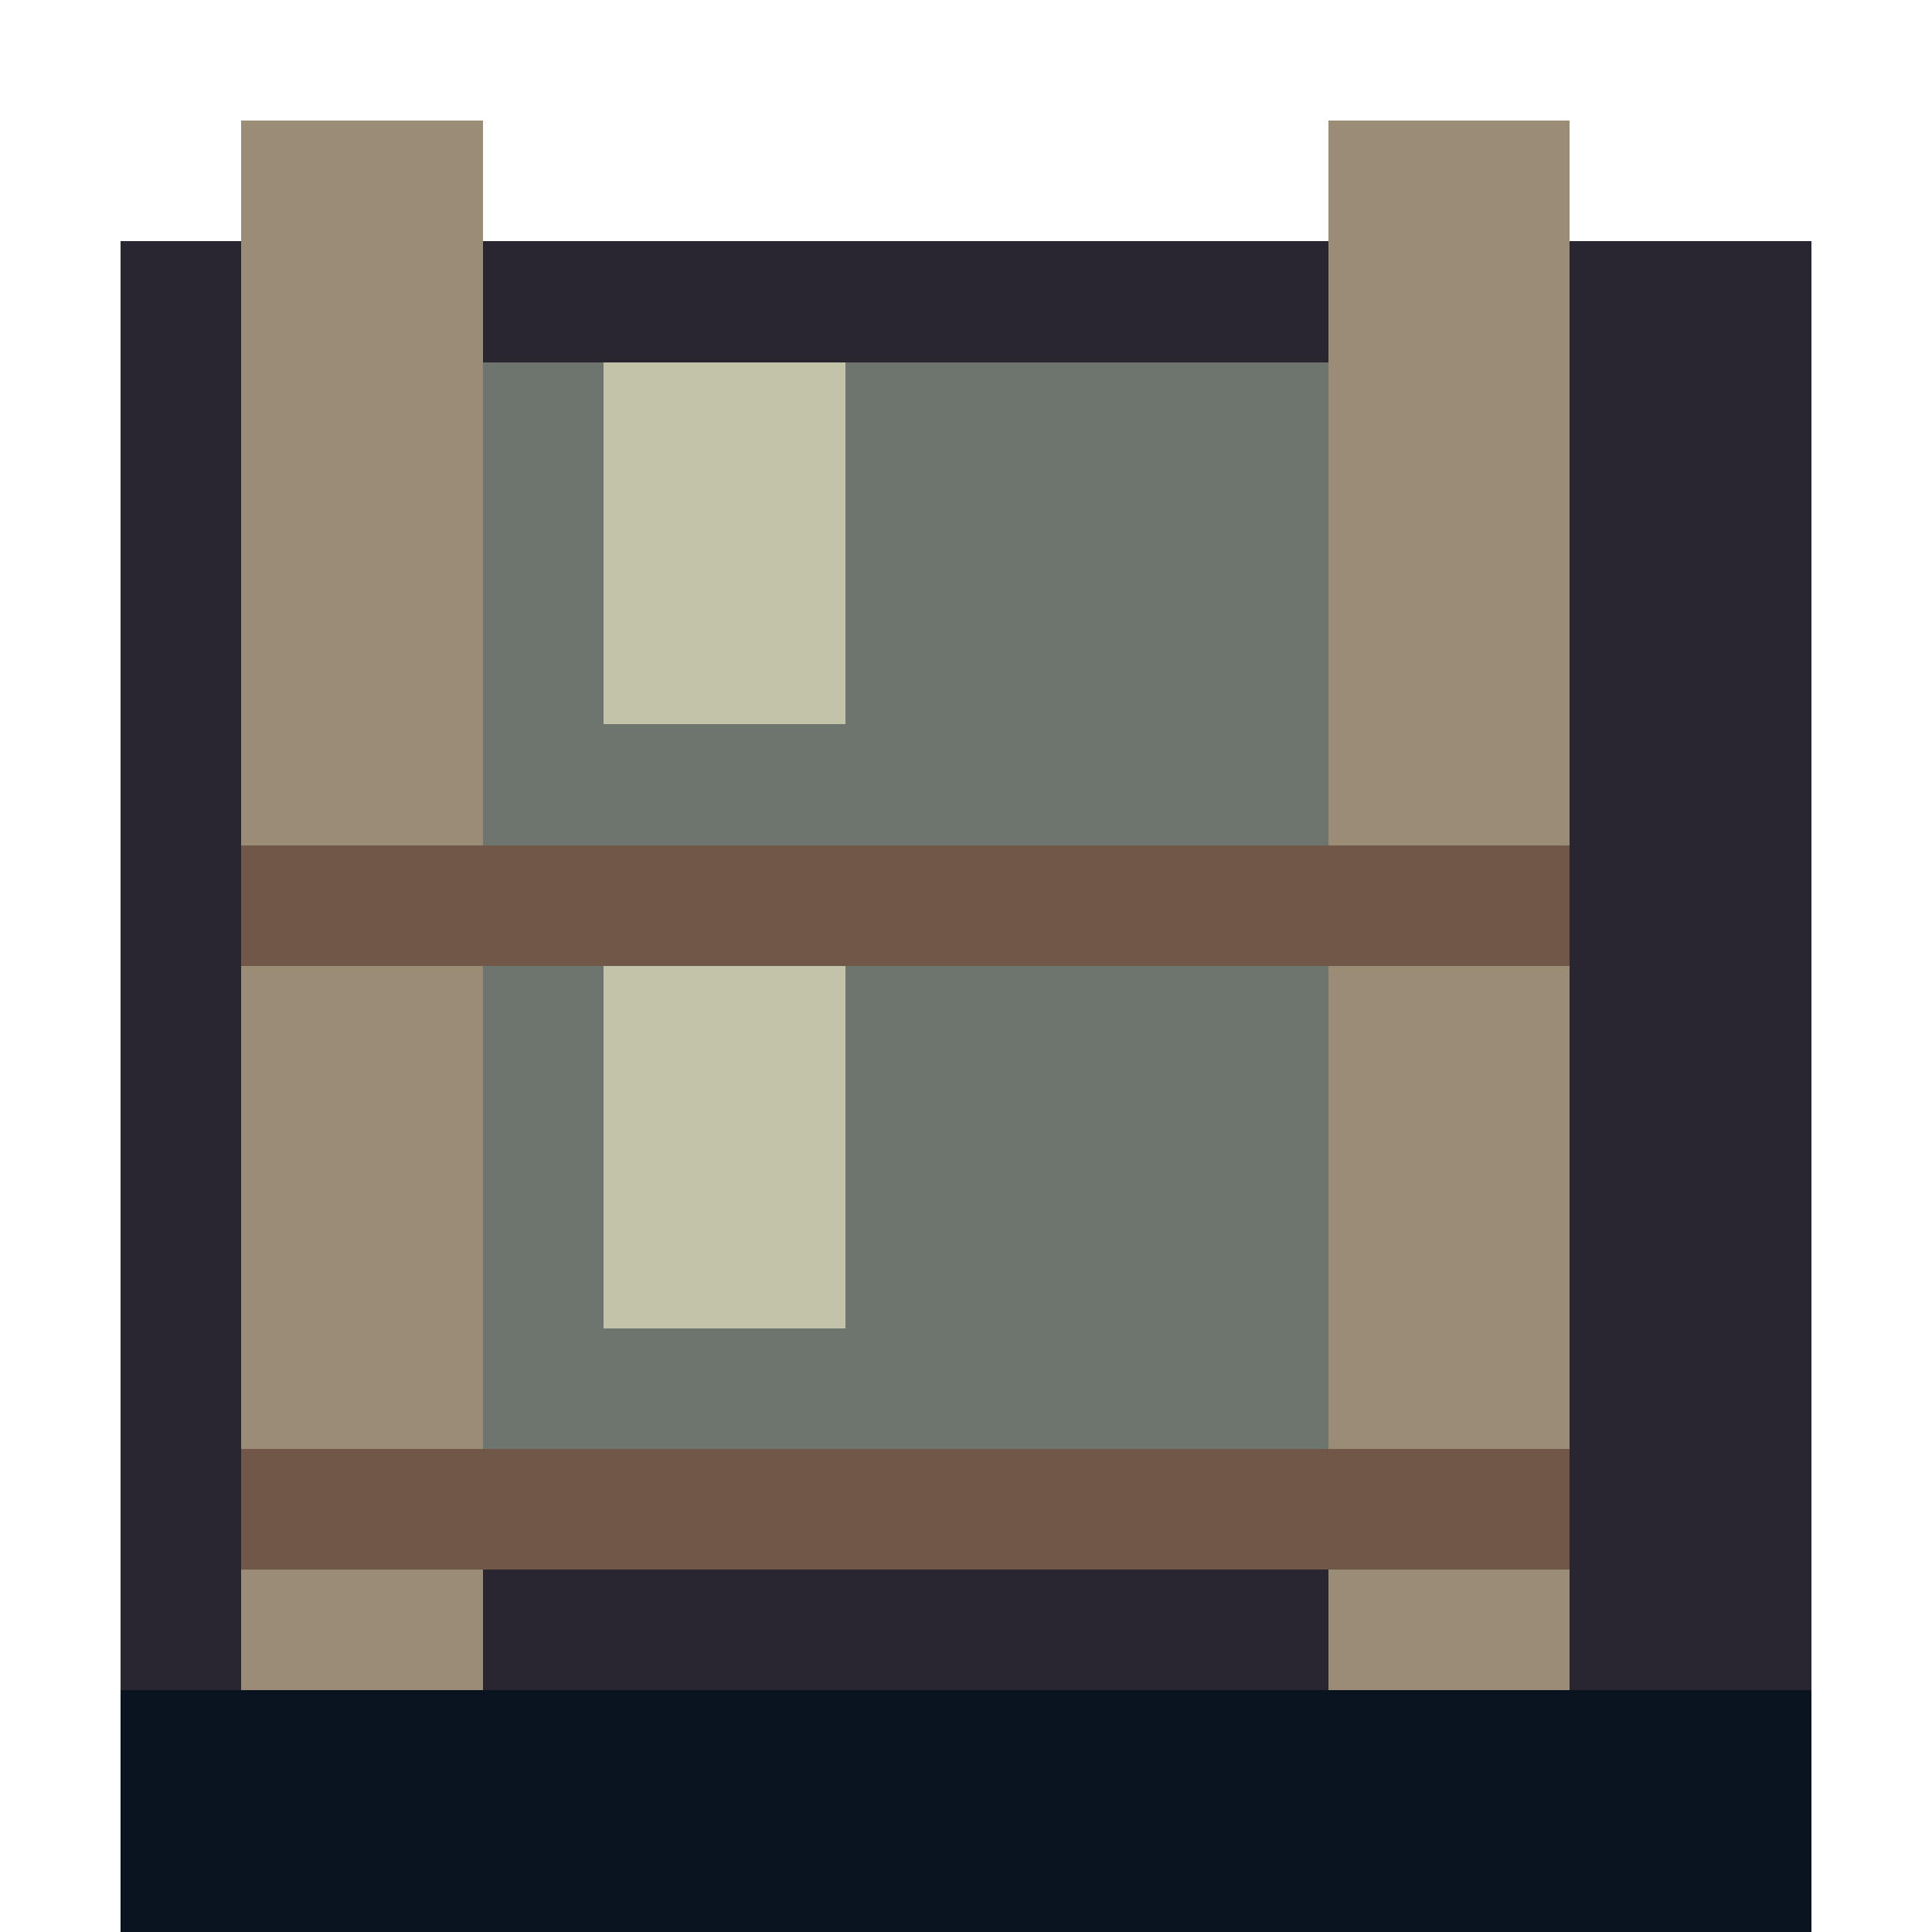
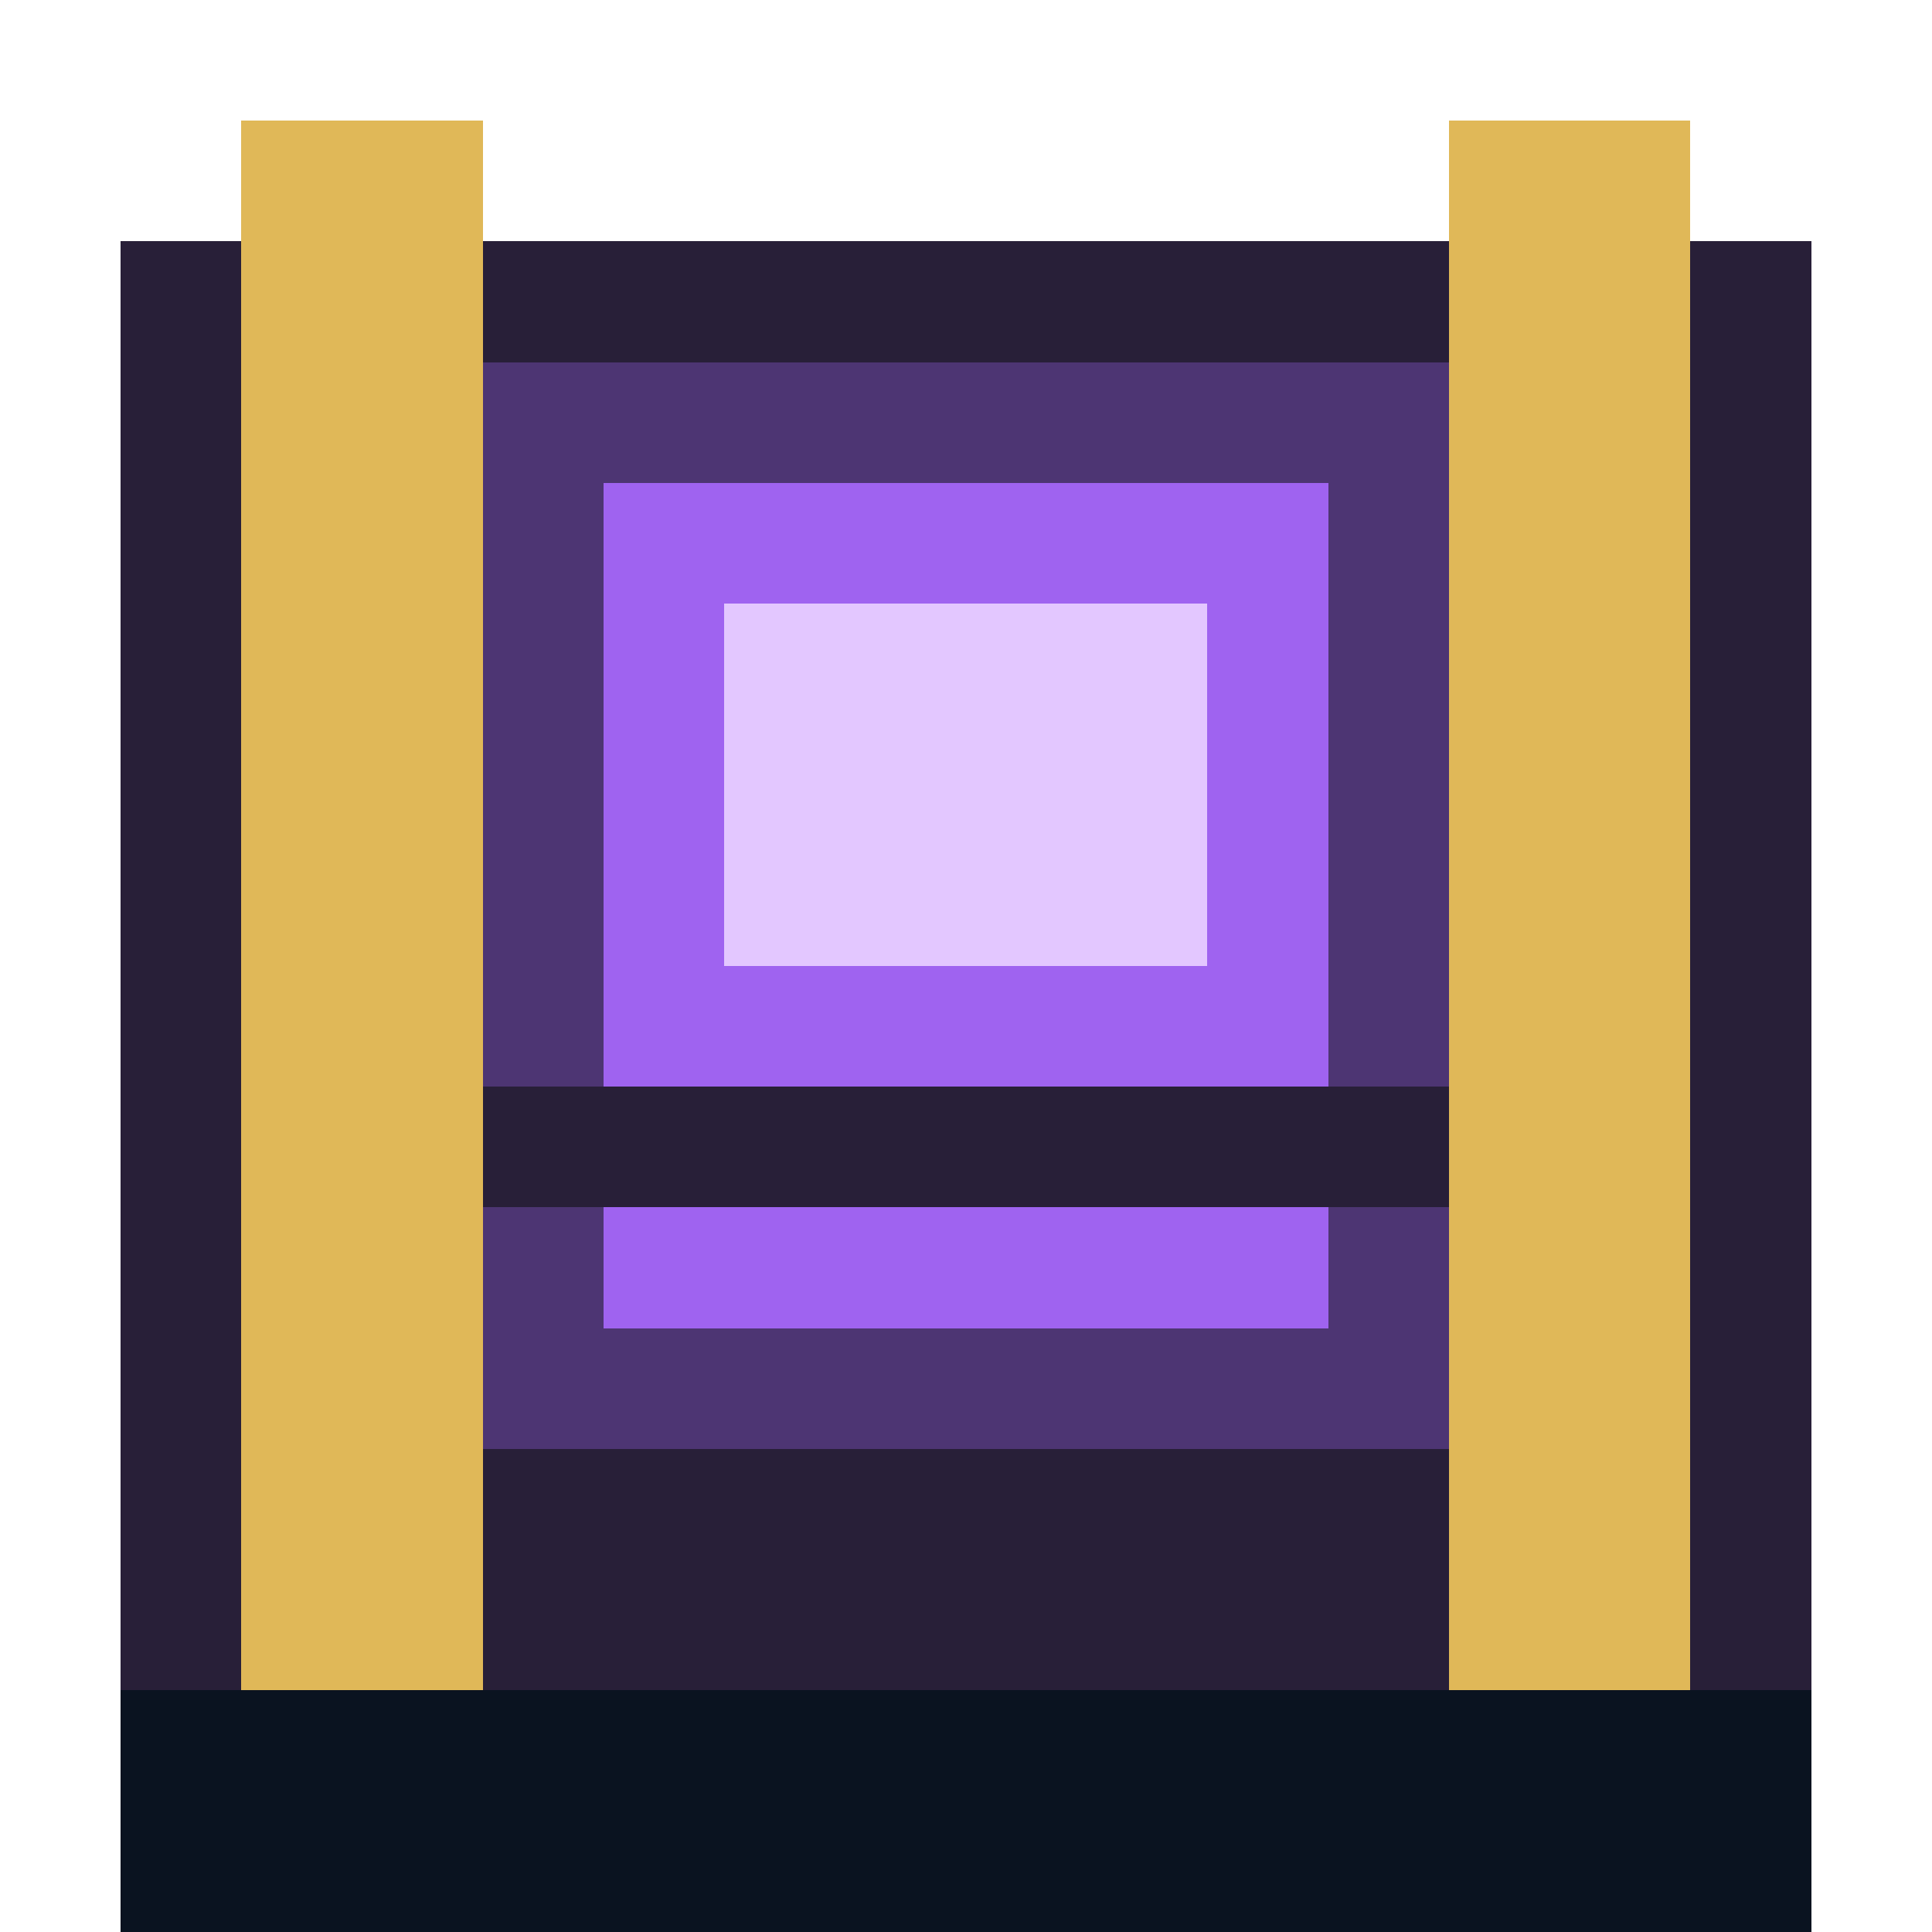
<svg xmlns="http://www.w3.org/2000/svg" viewBox="0 0 16 16" width="16" height="16" shape-rendering="crispEdges">
-   <rect x="2" y="1" width="2" height="1" fill="#9b8c76" />
-   <rect x="11" y="1" width="2" height="1" fill="#9b8c76" />
-   <rect x="1" y="2" width="1" height="1" fill="#2a2630" />
-   <rect x="2" y="2" width="2" height="1" fill="#9b8c76" />
-   <rect x="4" y="2" width="7" height="1" fill="#2a2630" />
-   <rect x="11" y="2" width="2" height="1" fill="#9b8c76" />
-   <rect x="13" y="2" width="2" height="1" fill="#2a2630" />
-   <rect x="1" y="3" width="1" height="1" fill="#2a2630" />
-   <rect x="2" y="3" width="2" height="1" fill="#9b8c76" />
-   <rect x="4" y="3" width="1" height="1" fill="#6e746e" />
-   <rect x="5" y="3" width="2" height="1" fill="#c2c3a9" />
-   <rect x="7" y="3" width="4" height="1" fill="#6e746e" />
-   <rect x="11" y="3" width="2" height="1" fill="#9b8c76" />
-   <rect x="13" y="3" width="2" height="1" fill="#2a2630" />
-   <rect x="1" y="4" width="1" height="1" fill="#2a2630" />
-   <rect x="2" y="4" width="2" height="1" fill="#9b8c76" />
-   <rect x="4" y="4" width="1" height="1" fill="#6e746e" />
-   <rect x="5" y="4" width="2" height="1" fill="#c2c3a9" />
-   <rect x="7" y="4" width="4" height="1" fill="#6e746e" />
-   <rect x="11" y="4" width="2" height="1" fill="#9b8c76" />
-   <rect x="13" y="4" width="2" height="1" fill="#2a2630" />
-   <rect x="1" y="5" width="1" height="1" fill="#2a2630" />
-   <rect x="2" y="5" width="2" height="1" fill="#9b8c76" />
-   <rect x="4" y="5" width="1" height="1" fill="#6e746e" />
-   <rect x="5" y="5" width="2" height="1" fill="#c2c3a9" />
-   <rect x="7" y="5" width="4" height="1" fill="#6e746e" />
-   <rect x="11" y="5" width="2" height="1" fill="#9b8c76" />
-   <rect x="13" y="5" width="2" height="1" fill="#2a2630" />
-   <rect x="1" y="6" width="1" height="1" fill="#2a2630" />
-   <rect x="2" y="6" width="2" height="1" fill="#9b8c76" />
-   <rect x="4" y="6" width="7" height="1" fill="#6e746e" />
-   <rect x="11" y="6" width="2" height="1" fill="#9b8c76" />
-   <rect x="13" y="6" width="2" height="1" fill="#2a2630" />
-   <rect x="1" y="7" width="1" height="1" fill="#2a2630" />
-   <rect x="2" y="7" width="11" height="1" fill="#705748" />
-   <rect x="13" y="7" width="2" height="1" fill="#2a2630" />
-   <rect x="1" y="8" width="1" height="1" fill="#2a2630" />
-   <rect x="2" y="8" width="2" height="1" fill="#9b8c76" />
-   <rect x="4" y="8" width="1" height="1" fill="#6e746e" />
-   <rect x="5" y="8" width="2" height="1" fill="#c2c3a9" />
-   <rect x="7" y="8" width="4" height="1" fill="#6e746e" />
-   <rect x="11" y="8" width="2" height="1" fill="#9b8c76" />
-   <rect x="13" y="8" width="2" height="1" fill="#2a2630" />
-   <rect x="1" y="9" width="1" height="1" fill="#2a2630" />
-   <rect x="2" y="9" width="2" height="1" fill="#9b8c76" />
-   <rect x="4" y="9" width="1" height="1" fill="#6e746e" />
-   <rect x="5" y="9" width="2" height="1" fill="#c2c3a9" />
-   <rect x="7" y="9" width="4" height="1" fill="#6e746e" />
-   <rect x="11" y="9" width="2" height="1" fill="#9b8c76" />
-   <rect x="13" y="9" width="2" height="1" fill="#2a2630" />
-   <rect x="1" y="10" width="1" height="1" fill="#2a2630" />
-   <rect x="2" y="10" width="2" height="1" fill="#9b8c76" />
-   <rect x="4" y="10" width="1" height="1" fill="#6e746e" />
-   <rect x="5" y="10" width="2" height="1" fill="#c2c3a9" />
-   <rect x="7" y="10" width="4" height="1" fill="#6e746e" />
-   <rect x="11" y="10" width="2" height="1" fill="#9b8c76" />
-   <rect x="13" y="10" width="2" height="1" fill="#2a2630" />
-   <rect x="1" y="11" width="1" height="1" fill="#2a2630" />
-   <rect x="2" y="11" width="2" height="1" fill="#9b8c76" />
-   <rect x="4" y="11" width="7" height="1" fill="#6e746e" />
-   <rect x="11" y="11" width="2" height="1" fill="#9b8c76" />
-   <rect x="13" y="11" width="2" height="1" fill="#2a2630" />
-   <rect x="1" y="12" width="1" height="1" fill="#2a2630" />
-   <rect x="2" y="12" width="11" height="1" fill="#705748" />
-   <rect x="13" y="12" width="2" height="1" fill="#2a2630" />
-   <rect x="1" y="13" width="1" height="1" fill="#2a2630" />
-   <rect x="2" y="13" width="2" height="1" fill="#9b8c76" />
-   <rect x="4" y="13" width="7" height="1" fill="#2a2630" />
-   <rect x="11" y="13" width="2" height="1" fill="#9b8c76" />
-   <rect x="13" y="13" width="2" height="1" fill="#2a2630" />
+   <rect x="2" y="1" width="2" height="1" fill="#e0b858" />
+   <rect x="12" y="1" width="2" height="1" fill="#e0b858" />
+   <rect x="1" y="2" width="1" height="1" fill="#281f38" />
+   <rect x="2" y="2" width="2" height="1" fill="#e0b858" />
+   <rect x="4" y="2" width="8" height="1" fill="#281f38" />
+   <rect x="12" y="2" width="2" height="1" fill="#e0b858" />
+   <rect x="14" y="2" width="1" height="1" fill="#281f38" />
+   <rect x="1" y="3" width="1" height="1" fill="#281f38" />
+   <rect x="2" y="3" width="2" height="1" fill="#e0b858" />
+   <rect x="4" y="3" width="8" height="1" fill="#4d3573" />
+   <rect x="12" y="3" width="2" height="1" fill="#e0b858" />
+   <rect x="14" y="3" width="1" height="1" fill="#281f38" />
+   <rect x="1" y="4" width="1" height="1" fill="#281f38" />
+   <rect x="2" y="4" width="2" height="1" fill="#e0b858" />
+   <rect x="4" y="4" width="1" height="1" fill="#4d3573" />
+   <rect x="5" y="4" width="6" height="1" fill="#9f63f0" />
+   <rect x="11" y="4" width="1" height="1" fill="#4d3573" />
+   <rect x="12" y="4" width="2" height="1" fill="#e0b858" />
+   <rect x="14" y="4" width="1" height="1" fill="#281f38" />
+   <rect x="1" y="5" width="1" height="1" fill="#281f38" />
+   <rect x="2" y="5" width="2" height="1" fill="#e0b858" />
+   <rect x="4" y="5" width="1" height="1" fill="#4d3573" />
+   <rect x="5" y="5" width="1" height="1" fill="#9f63f0" />
+   <rect x="6" y="5" width="4" height="1" fill="#e3c7ff" />
+   <rect x="10" y="5" width="1" height="1" fill="#9f63f0" />
+   <rect x="11" y="5" width="1" height="1" fill="#4d3573" />
+   <rect x="12" y="5" width="2" height="1" fill="#e0b858" />
+   <rect x="14" y="5" width="1" height="1" fill="#281f38" />
+   <rect x="1" y="6" width="1" height="1" fill="#281f38" />
+   <rect x="2" y="6" width="2" height="1" fill="#e0b858" />
+   <rect x="4" y="6" width="1" height="1" fill="#4d3573" />
+   <rect x="5" y="6" width="1" height="1" fill="#9f63f0" />
+   <rect x="6" y="6" width="4" height="1" fill="#e3c7ff" />
+   <rect x="10" y="6" width="1" height="1" fill="#9f63f0" />
+   <rect x="11" y="6" width="1" height="1" fill="#4d3573" />
+   <rect x="12" y="6" width="2" height="1" fill="#e0b858" />
+   <rect x="14" y="6" width="1" height="1" fill="#281f38" />
+   <rect x="1" y="7" width="1" height="1" fill="#281f38" />
+   <rect x="2" y="7" width="2" height="1" fill="#e0b858" />
+   <rect x="4" y="7" width="1" height="1" fill="#4d3573" />
+   <rect x="5" y="7" width="1" height="1" fill="#9f63f0" />
+   <rect x="6" y="7" width="4" height="1" fill="#e3c7ff" />
+   <rect x="10" y="7" width="1" height="1" fill="#9f63f0" />
+   <rect x="11" y="7" width="1" height="1" fill="#4d3573" />
+   <rect x="12" y="7" width="2" height="1" fill="#e0b858" />
+   <rect x="14" y="7" width="1" height="1" fill="#281f38" />
+   <rect x="1" y="8" width="1" height="1" fill="#281f38" />
+   <rect x="2" y="8" width="2" height="1" fill="#e0b858" />
+   <rect x="4" y="8" width="1" height="1" fill="#4d3573" />
+   <rect x="5" y="8" width="6" height="1" fill="#9f63f0" />
+   <rect x="11" y="8" width="1" height="1" fill="#4d3573" />
+   <rect x="12" y="8" width="2" height="1" fill="#e0b858" />
+   <rect x="14" y="8" width="1" height="1" fill="#281f38" />
+   <rect x="1" y="9" width="1" height="1" fill="#281f38" />
+   <rect x="2" y="9" width="2" height="1" fill="#e0b858" />
+   <rect x="4" y="9" width="8" height="1" fill="#281f38" />
+   <rect x="12" y="9" width="2" height="1" fill="#e0b858" />
+   <rect x="14" y="9" width="1" height="1" fill="#281f38" />
+   <rect x="1" y="10" width="1" height="1" fill="#281f38" />
+   <rect x="2" y="10" width="2" height="1" fill="#e0b858" />
+   <rect x="4" y="10" width="1" height="1" fill="#4d3573" />
+   <rect x="5" y="10" width="6" height="1" fill="#9f63f0" />
+   <rect x="11" y="10" width="1" height="1" fill="#4d3573" />
+   <rect x="12" y="10" width="2" height="1" fill="#e0b858" />
+   <rect x="14" y="10" width="1" height="1" fill="#281f38" />
+   <rect x="1" y="11" width="1" height="1" fill="#281f38" />
+   <rect x="2" y="11" width="2" height="1" fill="#e0b858" />
+   <rect x="4" y="11" width="8" height="1" fill="#4d3573" />
+   <rect x="12" y="11" width="2" height="1" fill="#e0b858" />
+   <rect x="14" y="11" width="1" height="1" fill="#281f38" />
+   <rect x="1" y="12" width="1" height="1" fill="#281f38" />
+   <rect x="2" y="12" width="2" height="1" fill="#e0b858" />
+   <rect x="4" y="12" width="8" height="1" fill="#281f38" />
+   <rect x="12" y="12" width="2" height="1" fill="#e0b858" />
+   <rect x="14" y="12" width="1" height="1" fill="#281f38" />
+   <rect x="1" y="13" width="1" height="1" fill="#281f38" />
+   <rect x="2" y="13" width="2" height="1" fill="#e0b858" />
+   <rect x="4" y="13" width="8" height="1" fill="#281f38" />
+   <rect x="12" y="13" width="2" height="1" fill="#e0b858" />
+   <rect x="14" y="13" width="1" height="1" fill="#281f38" />
  <rect x="1" y="14" width="14" height="1" fill="#0a1320" />
  <rect x="1" y="15" width="14" height="1" fill="#0a1320" />
</svg>
